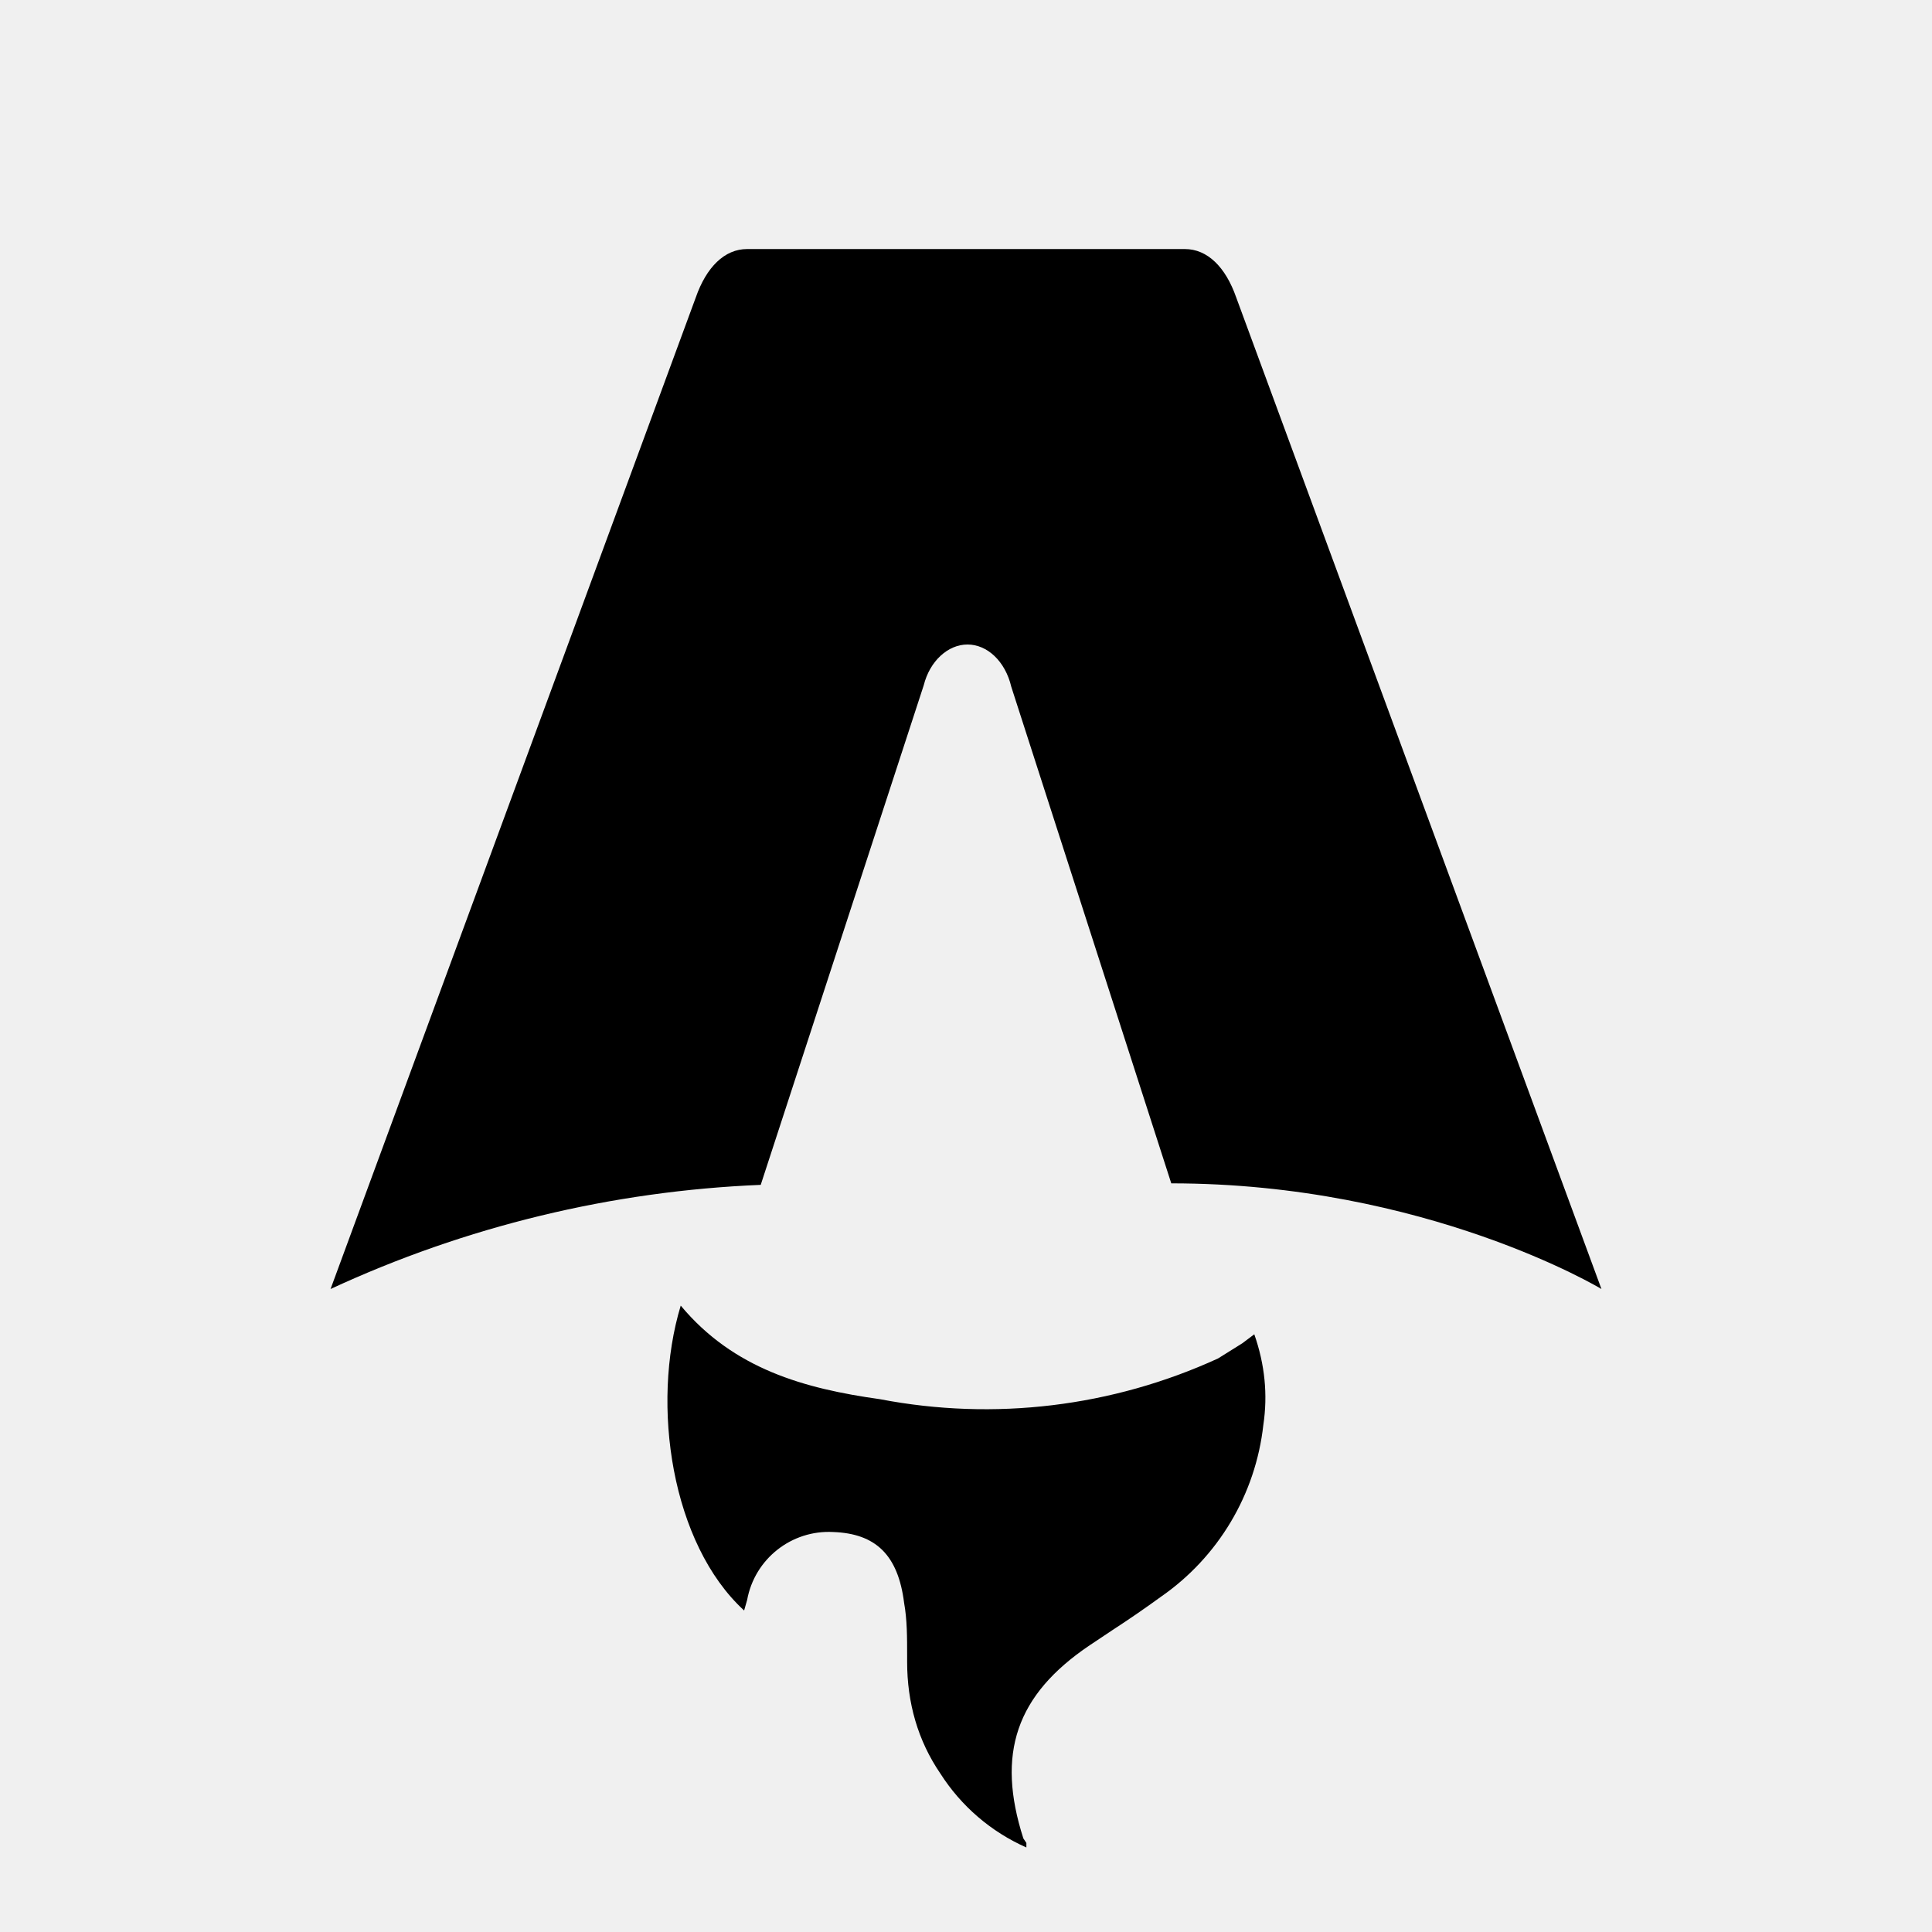
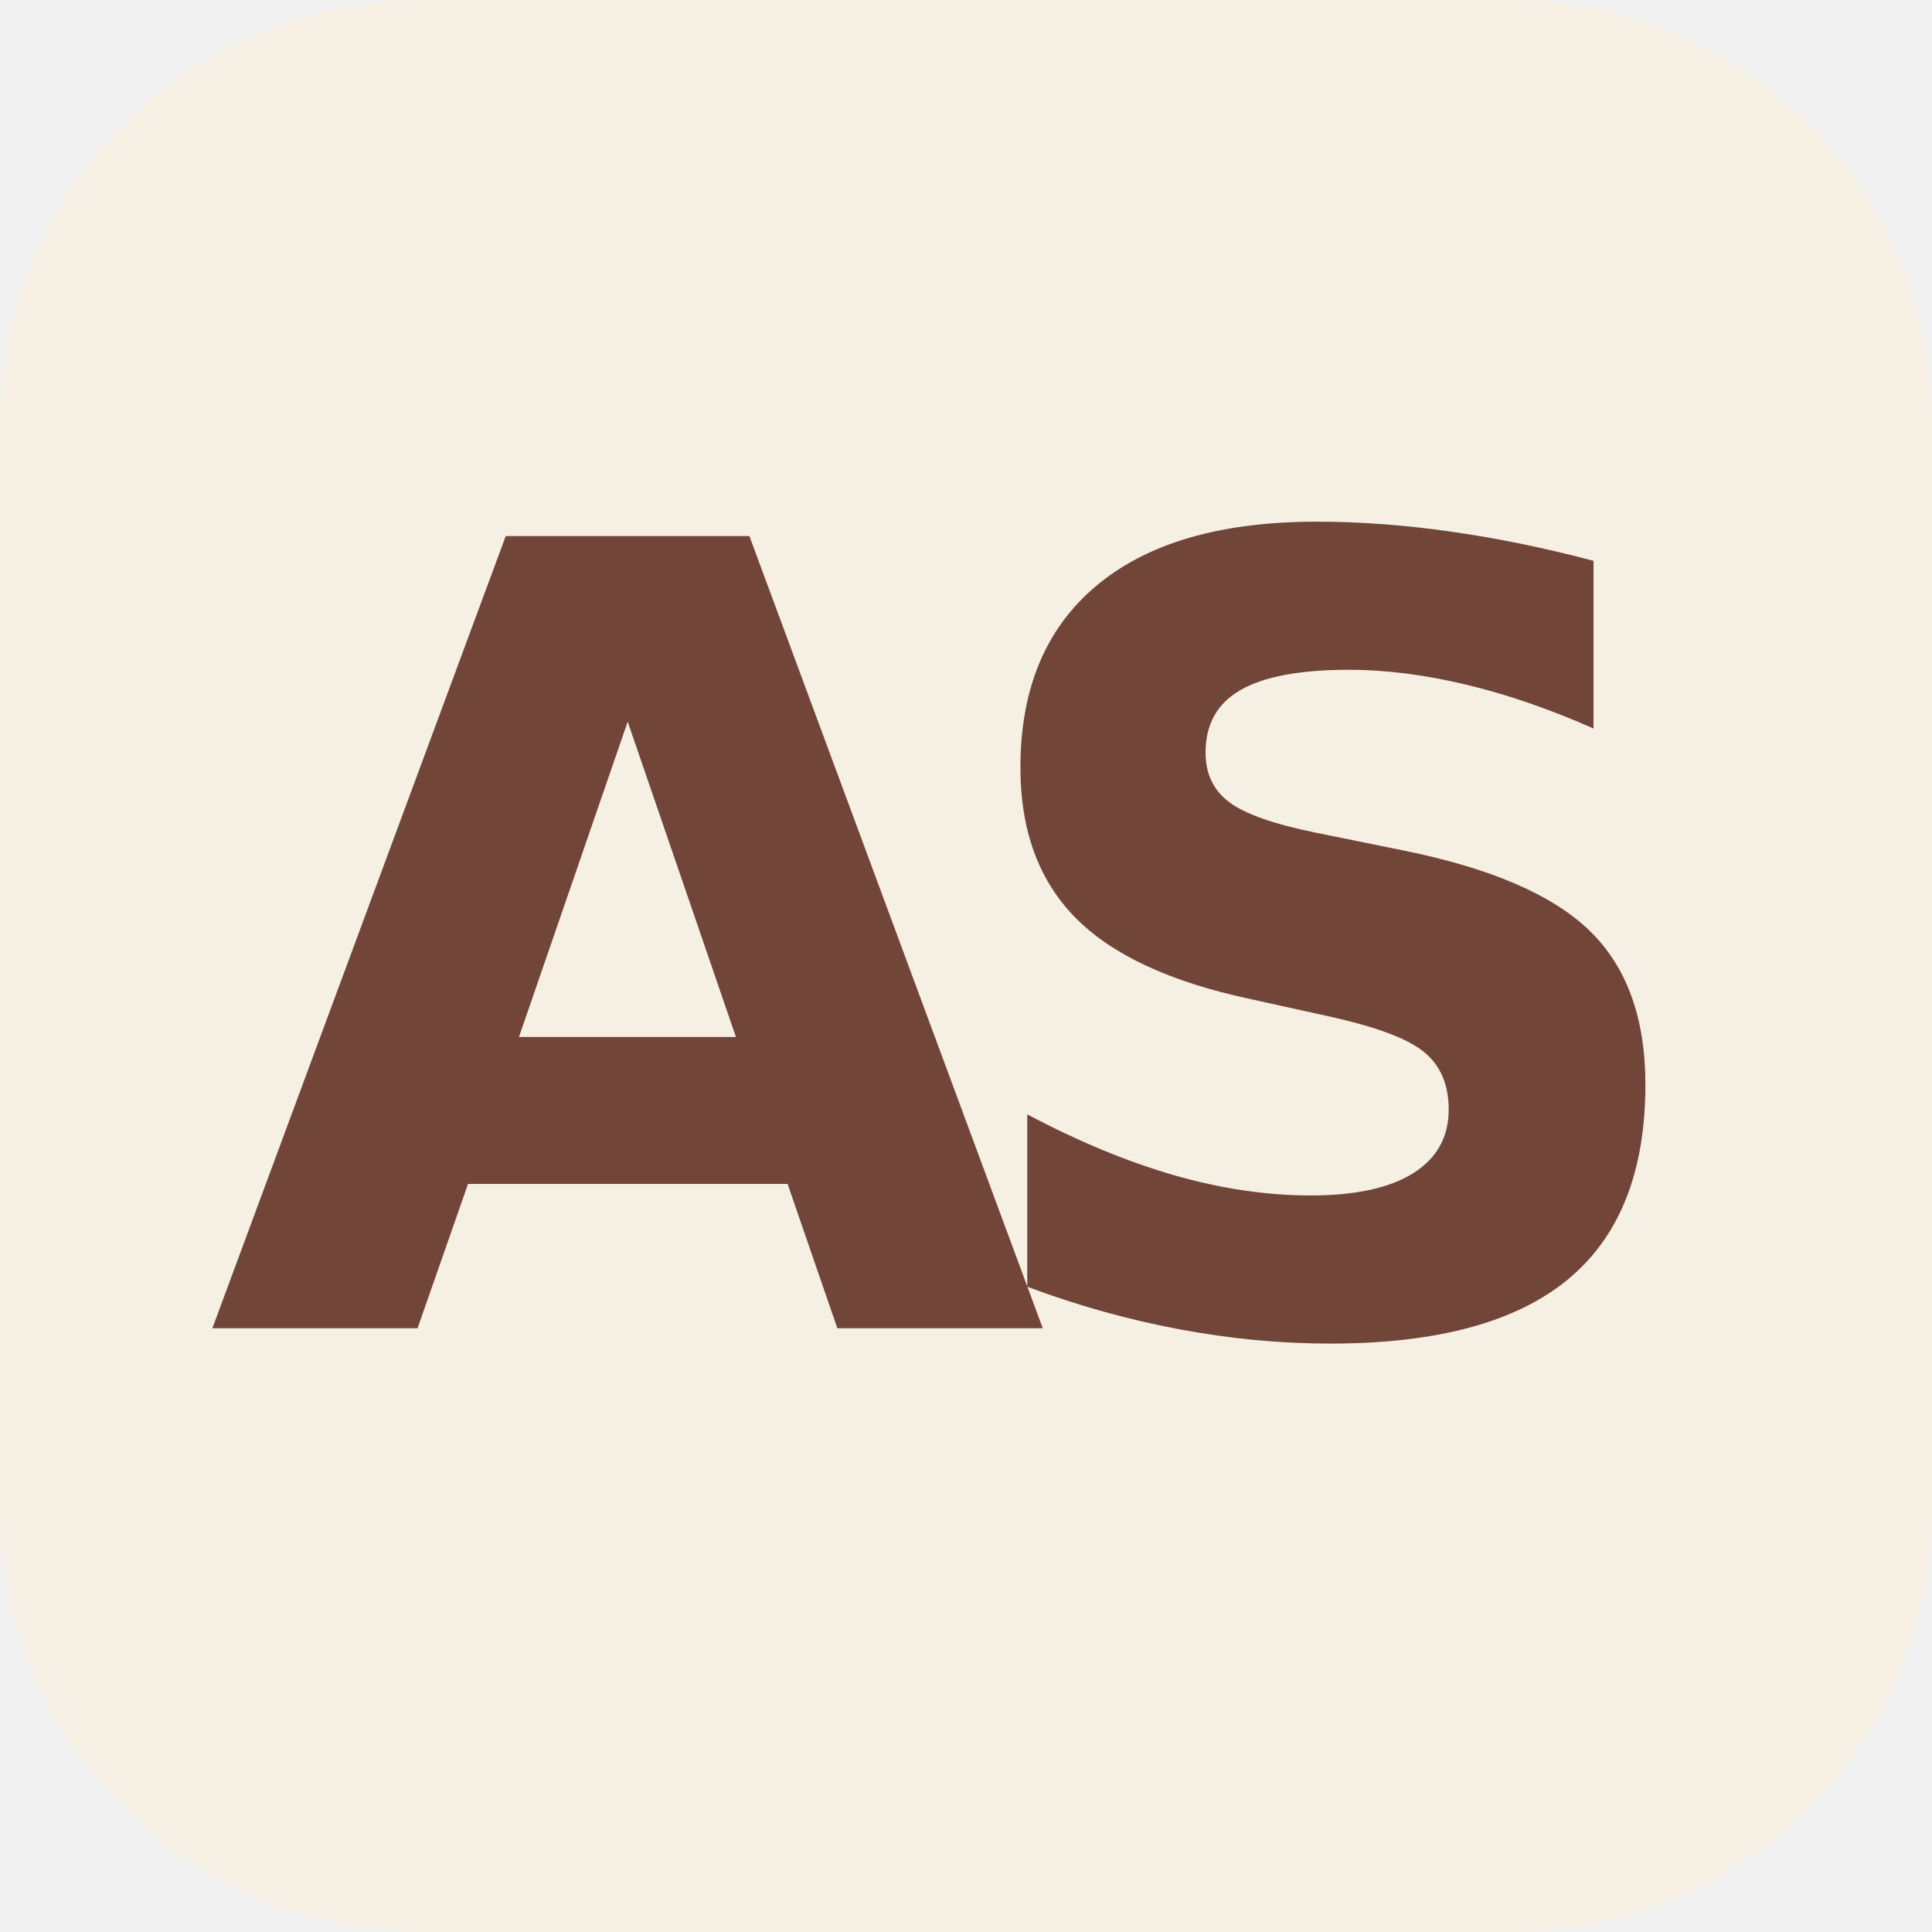
- <svg xmlns="http://www.w3.org/2000/svg" fill="none" viewBox="0 0 128 128">
-   <path d="M50.4 78.5a75.1 75.1 0 0 0-28.5 6.9l24.2-65.7c.7-2 1.9-3.2 3.4-3.2h29c1.5 0 2.7 1.2 3.4 3.2l24.2 65.7s-11.6-7-28.5-7L67 45.5c-.4-1.7-1.6-2.8-2.9-2.8-1.3 0-2.5 1.1-2.9 2.7L50.4 78.5Zm-1.1 28.2Zm-4.2-20.2c-2 6.6-.6 15.8 4.2 20.2a17.5 17.5 0 0 1 .2-.7 5.5 5.5 0 0 1 5.7-4.5c2.8.1 4.3 1.5 4.7 4.7.2 1.1.2 2.3.2 3.5v.4c0 2.7.7 5.2 2.2 7.4a13 13 0 0 0 5.7 4.9v-.3l-.2-.3c-1.8-5.6-.5-9.5 4.4-12.8l1.5-1a73 73 0 0 0 3.2-2.2 16 16 0 0 0 6.8-11.4c.3-2 .1-4-.6-6l-.8.6-1.6 1a37 37 0 0 1-22.4 2.7c-5-.7-9.7-2-13.2-6.2Z" />
-   <style>
-         path { fill: #000; }
-         @media (prefers-color-scheme: dark) {
-             path { fill: #FFF; }
-         }
-     </style>
+ <svg xmlns="http://www.w3.org/2000/svg" width="128" height="128" viewBox="0 0 128 128" role="img" aria-labelledby="title">
+   <rect width="128" height="128" rx="28" fill="#f6efe3" />
+   <text x="64" y="88" text-anchor="middle" fill="#714538" font-family="'Archivo Black','Arial Black','DejaVu Sans',sans-serif" font-size="72" font-weight="900" letter-spacing="-7">AS</text>
</svg>
